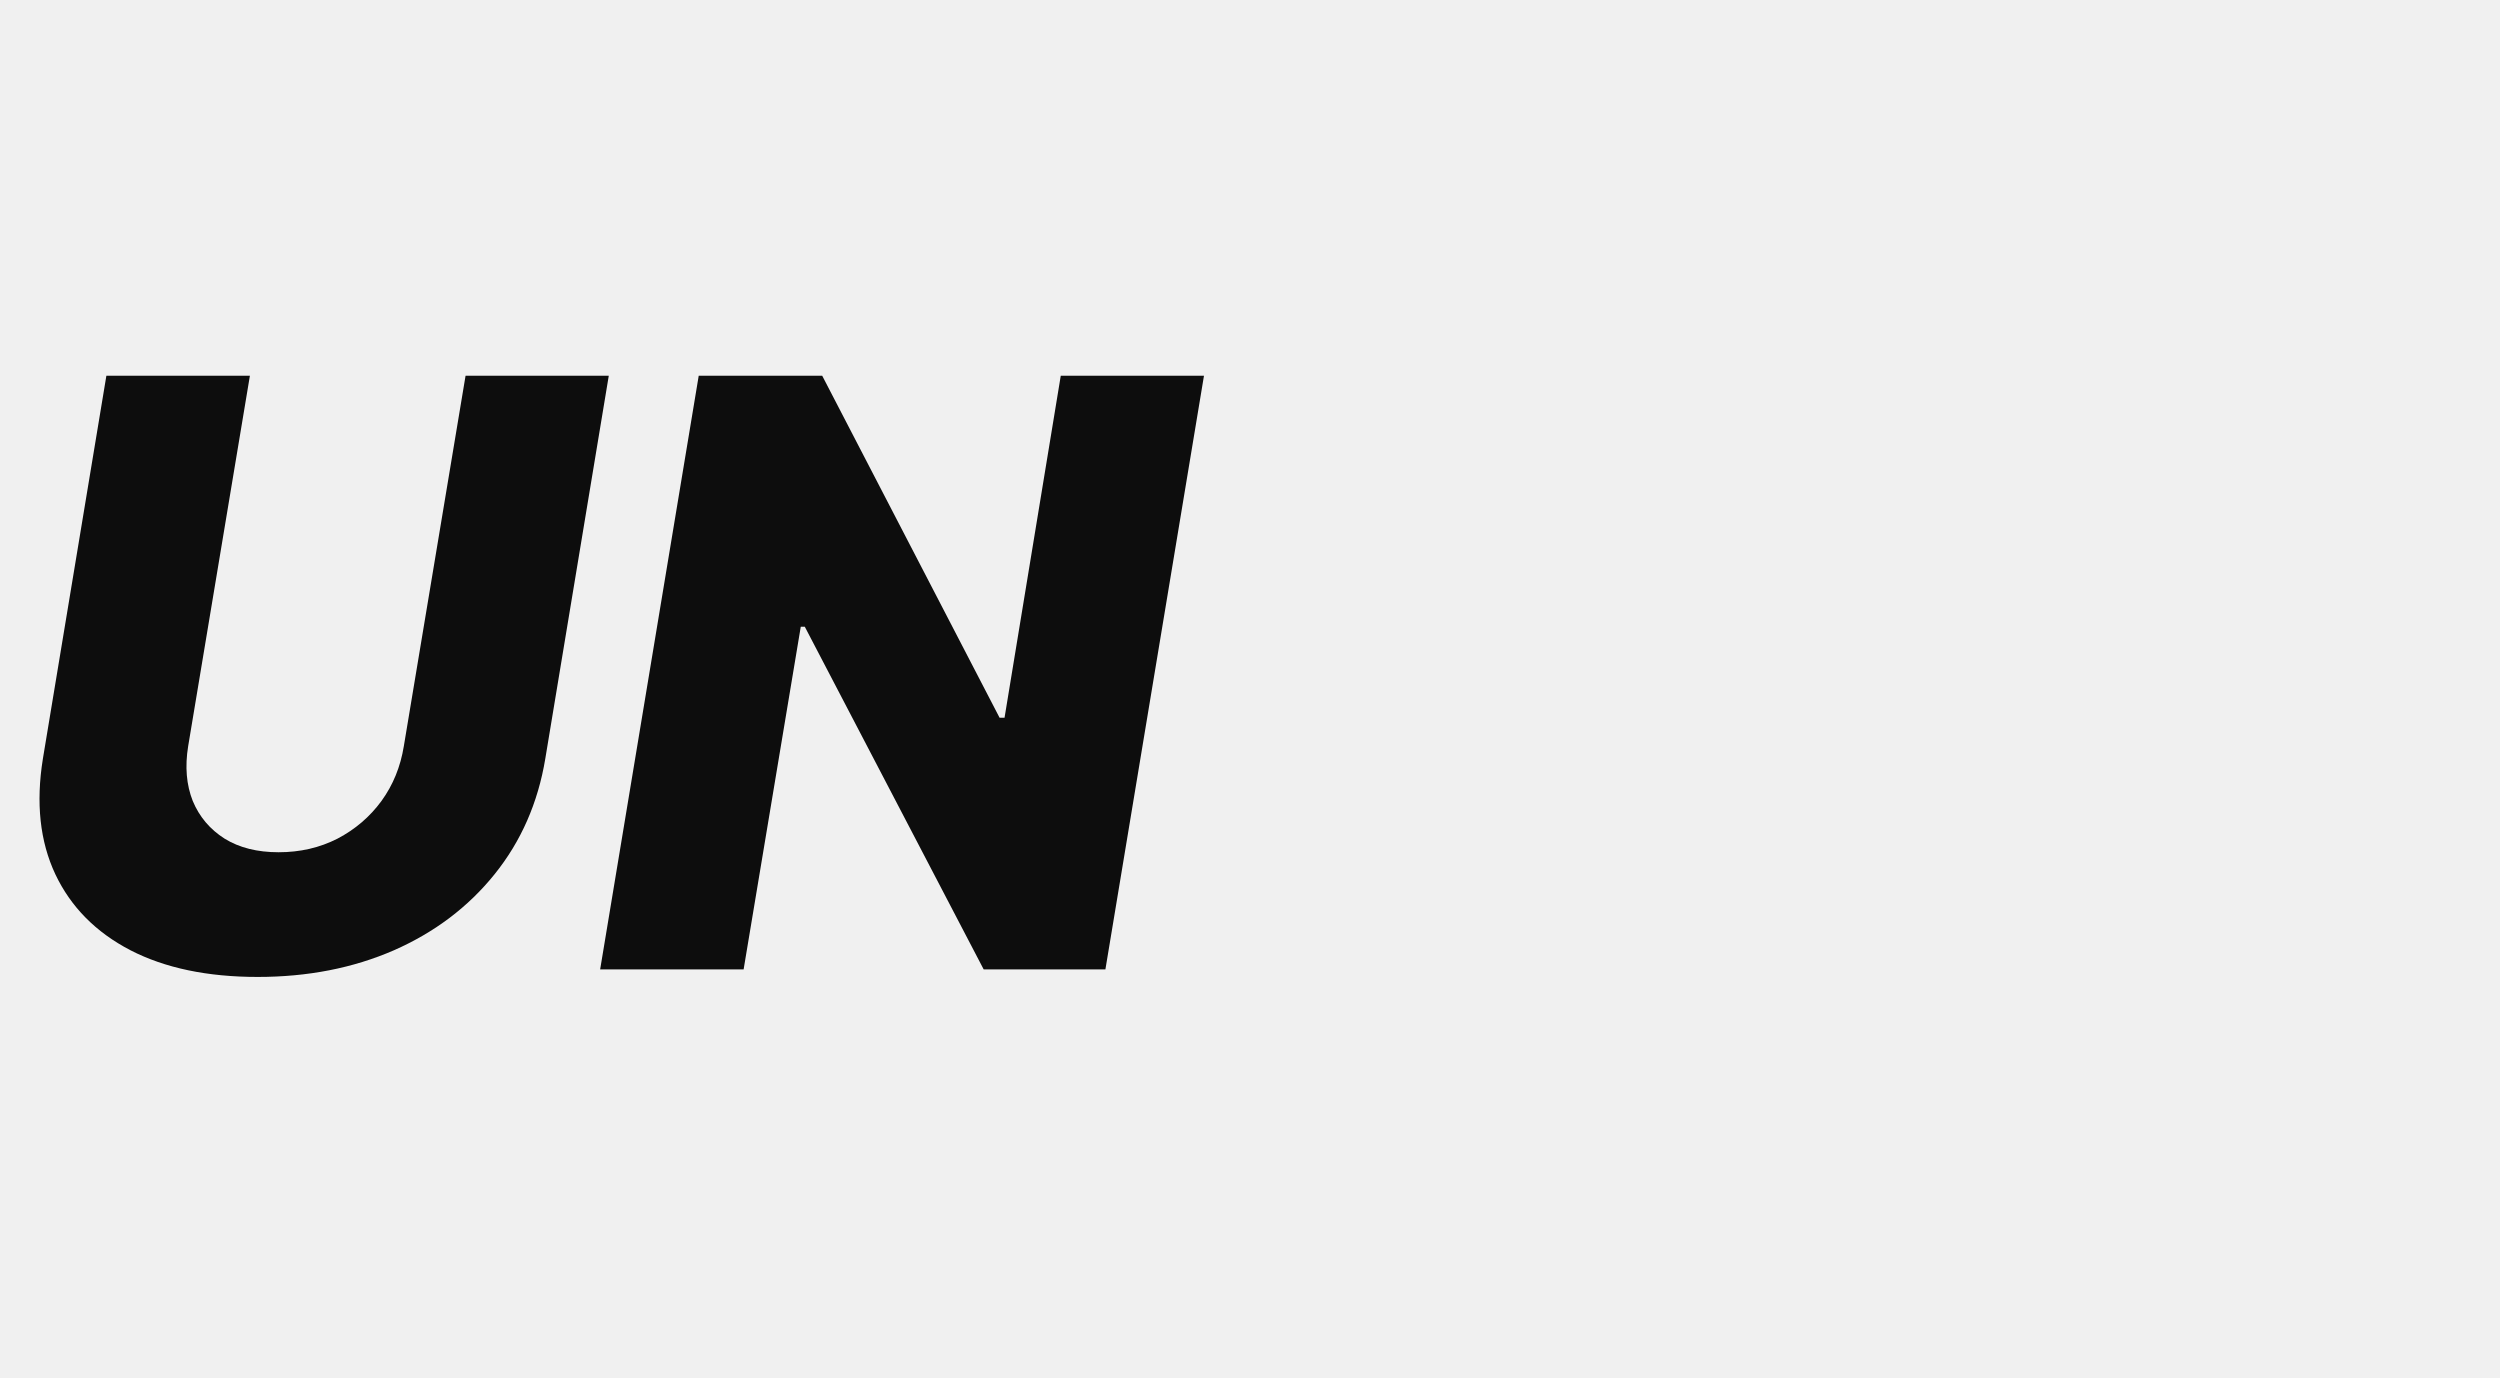
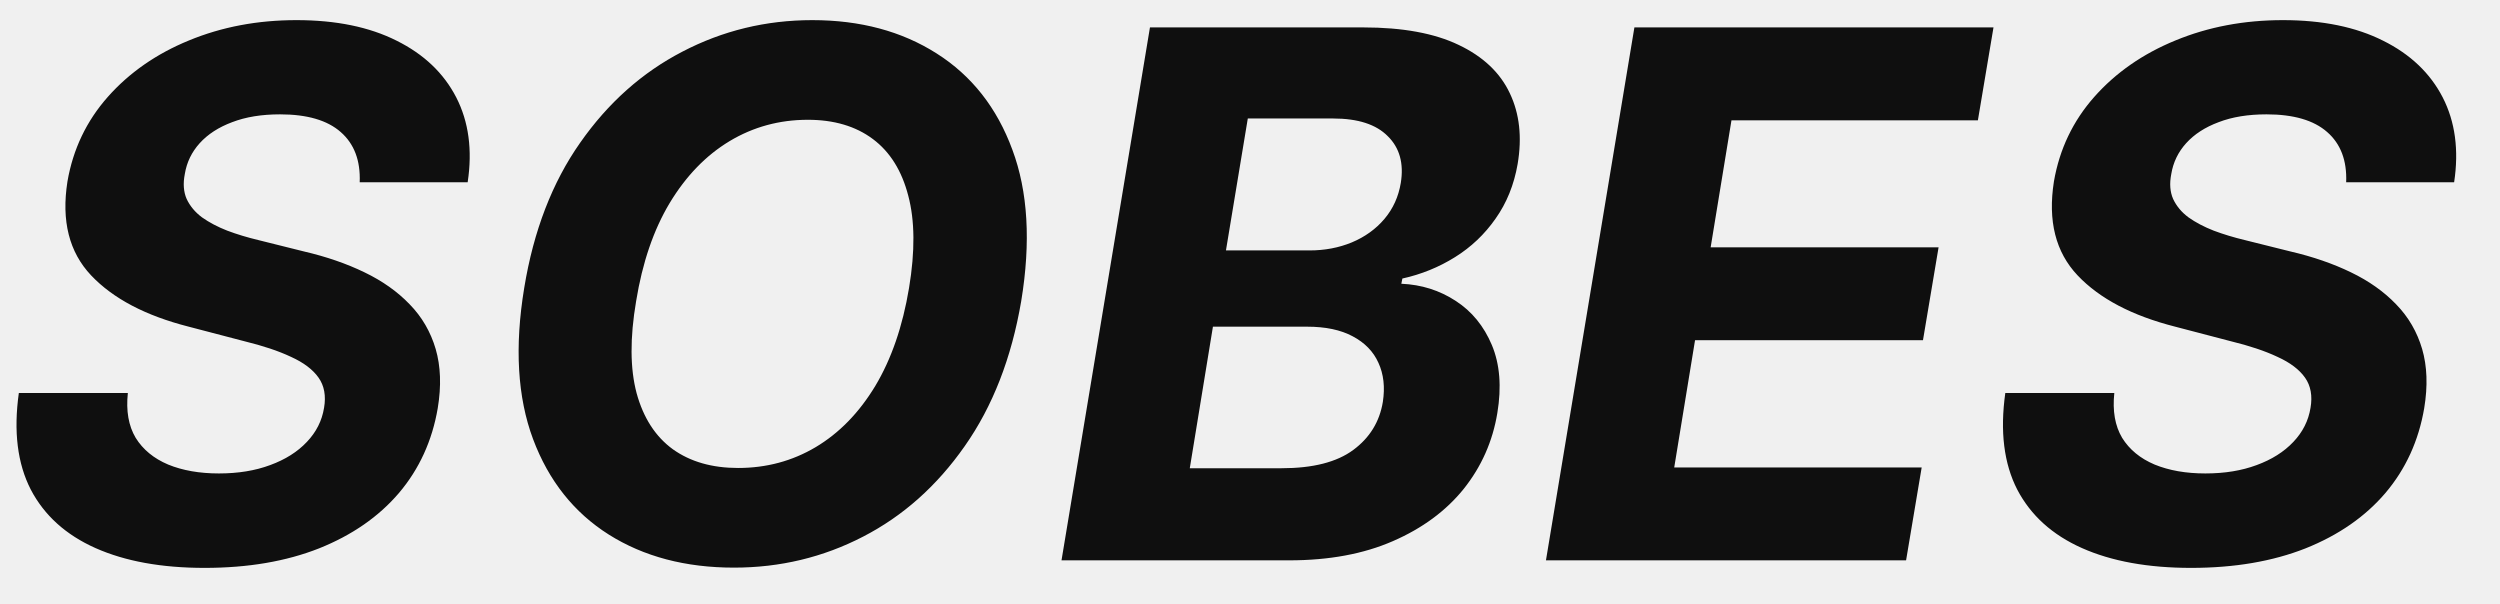
- <svg xmlns="http://www.w3.org/2000/svg" width="49" height="27" viewBox="0 0 49 27" fill="none">
-   <g clip-path="url(#clip0_33_16)">
-     <path d="M9.125 7.364H11.932L10.688 14.869C10.544 15.737 10.212 16.492 9.693 17.136C9.178 17.776 8.521 18.273 7.722 18.625C6.922 18.974 6.032 19.148 5.051 19.148C4.066 19.148 3.235 18.974 2.557 18.625C1.879 18.273 1.388 17.776 1.085 17.136C0.782 16.492 0.701 15.737 0.841 14.869L2.085 7.364H4.898L3.688 14.625C3.623 15.027 3.653 15.384 3.778 15.699C3.907 16.009 4.116 16.256 4.403 16.438C4.691 16.616 5.044 16.704 5.46 16.704C5.881 16.704 6.265 16.616 6.614 16.438C6.962 16.256 7.25 16.009 7.477 15.699C7.705 15.384 7.85 15.027 7.915 14.625L9.125 7.364ZM23.598 7.364L21.666 19H19.28L15.774 12.284H15.695L14.575 19H11.763L13.695 7.364H16.115L19.592 14.068H19.689L20.791 7.364H23.598Z" fill="#0D0D0D" />
-   </g>
-   <defs>
-     <clipPath id="clip0_33_16">
-       <rect width="49" height="27" fill="white" />
-     </clipPath>
-   </defs>
+ <svg xmlns="http://www.w3.org/2000/svg" width="58" height="14" viewBox="0 0 58 14" fill="none">
+   <path d="M8.345 4.228C8.365 3.725 8.218 3.337 7.904 3.063C7.594 2.79 7.125 2.653 6.498 2.653C6.071 2.653 5.701 2.713 5.387 2.834C5.073 2.951 4.821 3.114 4.632 3.323C4.447 3.528 4.332 3.766 4.288 4.035C4.244 4.257 4.258 4.45 4.33 4.615C4.407 4.78 4.526 4.923 4.687 5.043C4.852 5.16 5.047 5.263 5.272 5.351C5.498 5.436 5.737 5.508 5.991 5.569L7.053 5.834C7.572 5.955 8.039 6.116 8.454 6.317C8.872 6.518 9.222 6.766 9.504 7.06C9.79 7.353 9.991 7.7 10.108 8.098C10.224 8.496 10.241 8.953 10.156 9.468C10.027 10.225 9.727 10.881 9.257 11.436C8.786 11.988 8.168 12.416 7.403 12.722C6.639 13.024 5.753 13.175 4.747 13.175C3.749 13.175 2.906 13.022 2.217 12.716C1.529 12.41 1.028 11.958 0.714 11.358C0.404 10.754 0.312 10.008 0.437 9.118H2.966C2.922 9.533 2.982 9.879 3.147 10.157C3.316 10.43 3.568 10.637 3.902 10.778C4.236 10.915 4.628 10.984 5.079 10.984C5.526 10.984 5.922 10.919 6.268 10.79C6.618 10.662 6.902 10.483 7.119 10.253C7.337 10.024 7.47 9.76 7.518 9.462C7.566 9.185 7.524 8.951 7.391 8.762C7.258 8.573 7.045 8.412 6.751 8.279C6.461 8.142 6.101 8.022 5.671 7.917L4.379 7.579C3.381 7.325 2.626 6.929 2.115 6.39C1.604 5.85 1.421 5.124 1.565 4.21C1.694 3.462 2.006 2.808 2.501 2.248C3 1.685 3.628 1.248 4.385 0.938C5.145 0.624 5.976 0.467 6.878 0.467C7.796 0.467 8.57 0.626 9.202 0.944C9.834 1.258 10.295 1.697 10.585 2.26C10.874 2.824 10.963 3.48 10.85 4.228H8.345ZM23.692 6.987C23.467 8.307 23.03 9.428 22.382 10.35C21.738 11.271 20.952 11.972 20.022 12.451C19.096 12.93 18.098 13.169 17.028 13.169C15.905 13.169 14.937 12.914 14.124 12.402C13.315 11.891 12.729 11.153 12.367 10.187C12.005 9.217 11.936 8.048 12.162 6.679C12.379 5.355 12.812 4.232 13.46 3.311C14.108 2.385 14.899 1.681 15.832 1.198C16.766 0.711 17.77 0.467 18.845 0.467C19.959 0.467 20.921 0.725 21.73 1.24C22.543 1.755 23.129 2.5 23.487 3.474C23.849 4.444 23.918 5.615 23.692 6.987ZM21.09 6.679C21.231 5.83 21.225 5.118 21.072 4.542C20.923 3.963 20.65 3.524 20.251 3.226C19.853 2.928 19.35 2.779 18.742 2.779C18.082 2.779 17.476 2.944 16.925 3.275C16.378 3.605 15.915 4.083 15.536 4.711C15.162 5.335 14.903 6.094 14.758 6.987C14.613 7.84 14.617 8.553 14.77 9.124C14.927 9.696 15.206 10.128 15.609 10.422C16.015 10.712 16.52 10.857 17.124 10.857C17.78 10.857 18.38 10.696 18.923 10.374C19.471 10.048 19.931 9.575 20.306 8.955C20.68 8.331 20.942 7.573 21.09 6.679ZM24.627 13L26.679 0.636H31.629C32.539 0.636 33.276 0.771 33.839 1.041C34.406 1.31 34.803 1.685 35.028 2.164C35.254 2.639 35.314 3.186 35.209 3.806C35.125 4.289 34.954 4.711 34.696 5.074C34.443 5.436 34.129 5.734 33.754 5.967C33.38 6.2 32.974 6.365 32.535 6.462L32.511 6.583C32.978 6.603 33.398 6.736 33.773 6.981C34.147 7.223 34.426 7.565 34.612 8.007C34.797 8.45 34.839 8.975 34.738 9.583C34.63 10.239 34.37 10.825 33.96 11.34C33.549 11.851 33.002 12.255 32.318 12.553C31.637 12.851 30.834 13 29.909 13H24.627ZM27.603 10.863H29.734C30.458 10.863 31.012 10.722 31.394 10.44C31.776 10.159 32.006 9.786 32.082 9.324C32.135 8.981 32.1 8.68 31.98 8.418C31.863 8.156 31.664 7.951 31.382 7.802C31.104 7.653 30.752 7.579 30.325 7.579H28.14L27.603 10.863ZM28.442 5.81H30.38C30.734 5.81 31.062 5.748 31.364 5.623C31.67 5.494 31.921 5.313 32.118 5.08C32.32 4.842 32.446 4.562 32.499 4.24C32.571 3.79 32.471 3.429 32.197 3.16C31.927 2.886 31.505 2.749 30.929 2.749H28.949L28.442 5.81ZM35.866 13L37.918 0.636H46.249L45.887 2.792H40.17L39.687 5.738H44.975L44.613 7.893H39.325L38.842 10.845H44.583L44.221 13H35.866ZM54.431 4.228C54.451 3.725 54.304 3.337 53.99 3.063C53.68 2.79 53.211 2.653 52.584 2.653C52.157 2.653 51.787 2.713 51.473 2.834C51.159 2.951 50.907 3.114 50.718 3.323C50.533 3.528 50.418 3.766 50.374 4.035C50.33 4.257 50.344 4.45 50.416 4.615C50.493 4.78 50.611 4.923 50.773 5.043C50.938 5.16 51.133 5.263 51.358 5.351C51.584 5.436 51.823 5.508 52.077 5.569L53.139 5.834C53.658 5.955 54.125 6.116 54.54 6.317C54.958 6.518 55.308 6.766 55.59 7.06C55.876 7.353 56.077 7.7 56.194 8.098C56.31 8.496 56.327 8.953 56.242 9.468C56.113 10.225 55.813 10.881 55.343 11.436C54.872 11.988 54.254 12.416 53.489 12.722C52.724 13.024 51.839 13.175 50.833 13.175C49.835 13.175 48.992 13.022 48.303 12.716C47.615 12.41 47.114 11.958 46.8 11.358C46.49 10.754 46.398 10.008 46.523 9.118H49.052C49.008 9.533 49.068 9.879 49.233 10.157C49.402 10.43 49.654 10.637 49.988 10.778C50.322 10.915 50.714 10.984 51.165 10.984C51.612 10.984 52.008 10.919 52.354 10.79C52.704 10.662 52.988 10.483 53.205 10.253C53.423 10.024 53.556 9.76 53.604 9.462C53.652 9.185 53.61 8.951 53.477 8.762C53.344 8.573 53.131 8.412 52.837 8.279C52.547 8.142 52.187 8.022 51.757 7.917L50.465 7.579C49.467 7.325 48.712 6.929 48.201 6.39C47.69 5.85 47.507 5.124 47.651 4.21C47.78 3.462 48.092 2.808 48.587 2.248C49.086 1.685 49.714 1.248 50.471 0.938C51.231 0.624 52.062 0.467 52.964 0.467C53.882 0.467 54.656 0.626 55.288 0.944C55.92 1.258 56.381 1.697 56.671 2.26C56.96 2.824 57.049 3.48 56.936 4.228H54.431Z" fill="#0F0F0F" />
</svg>
